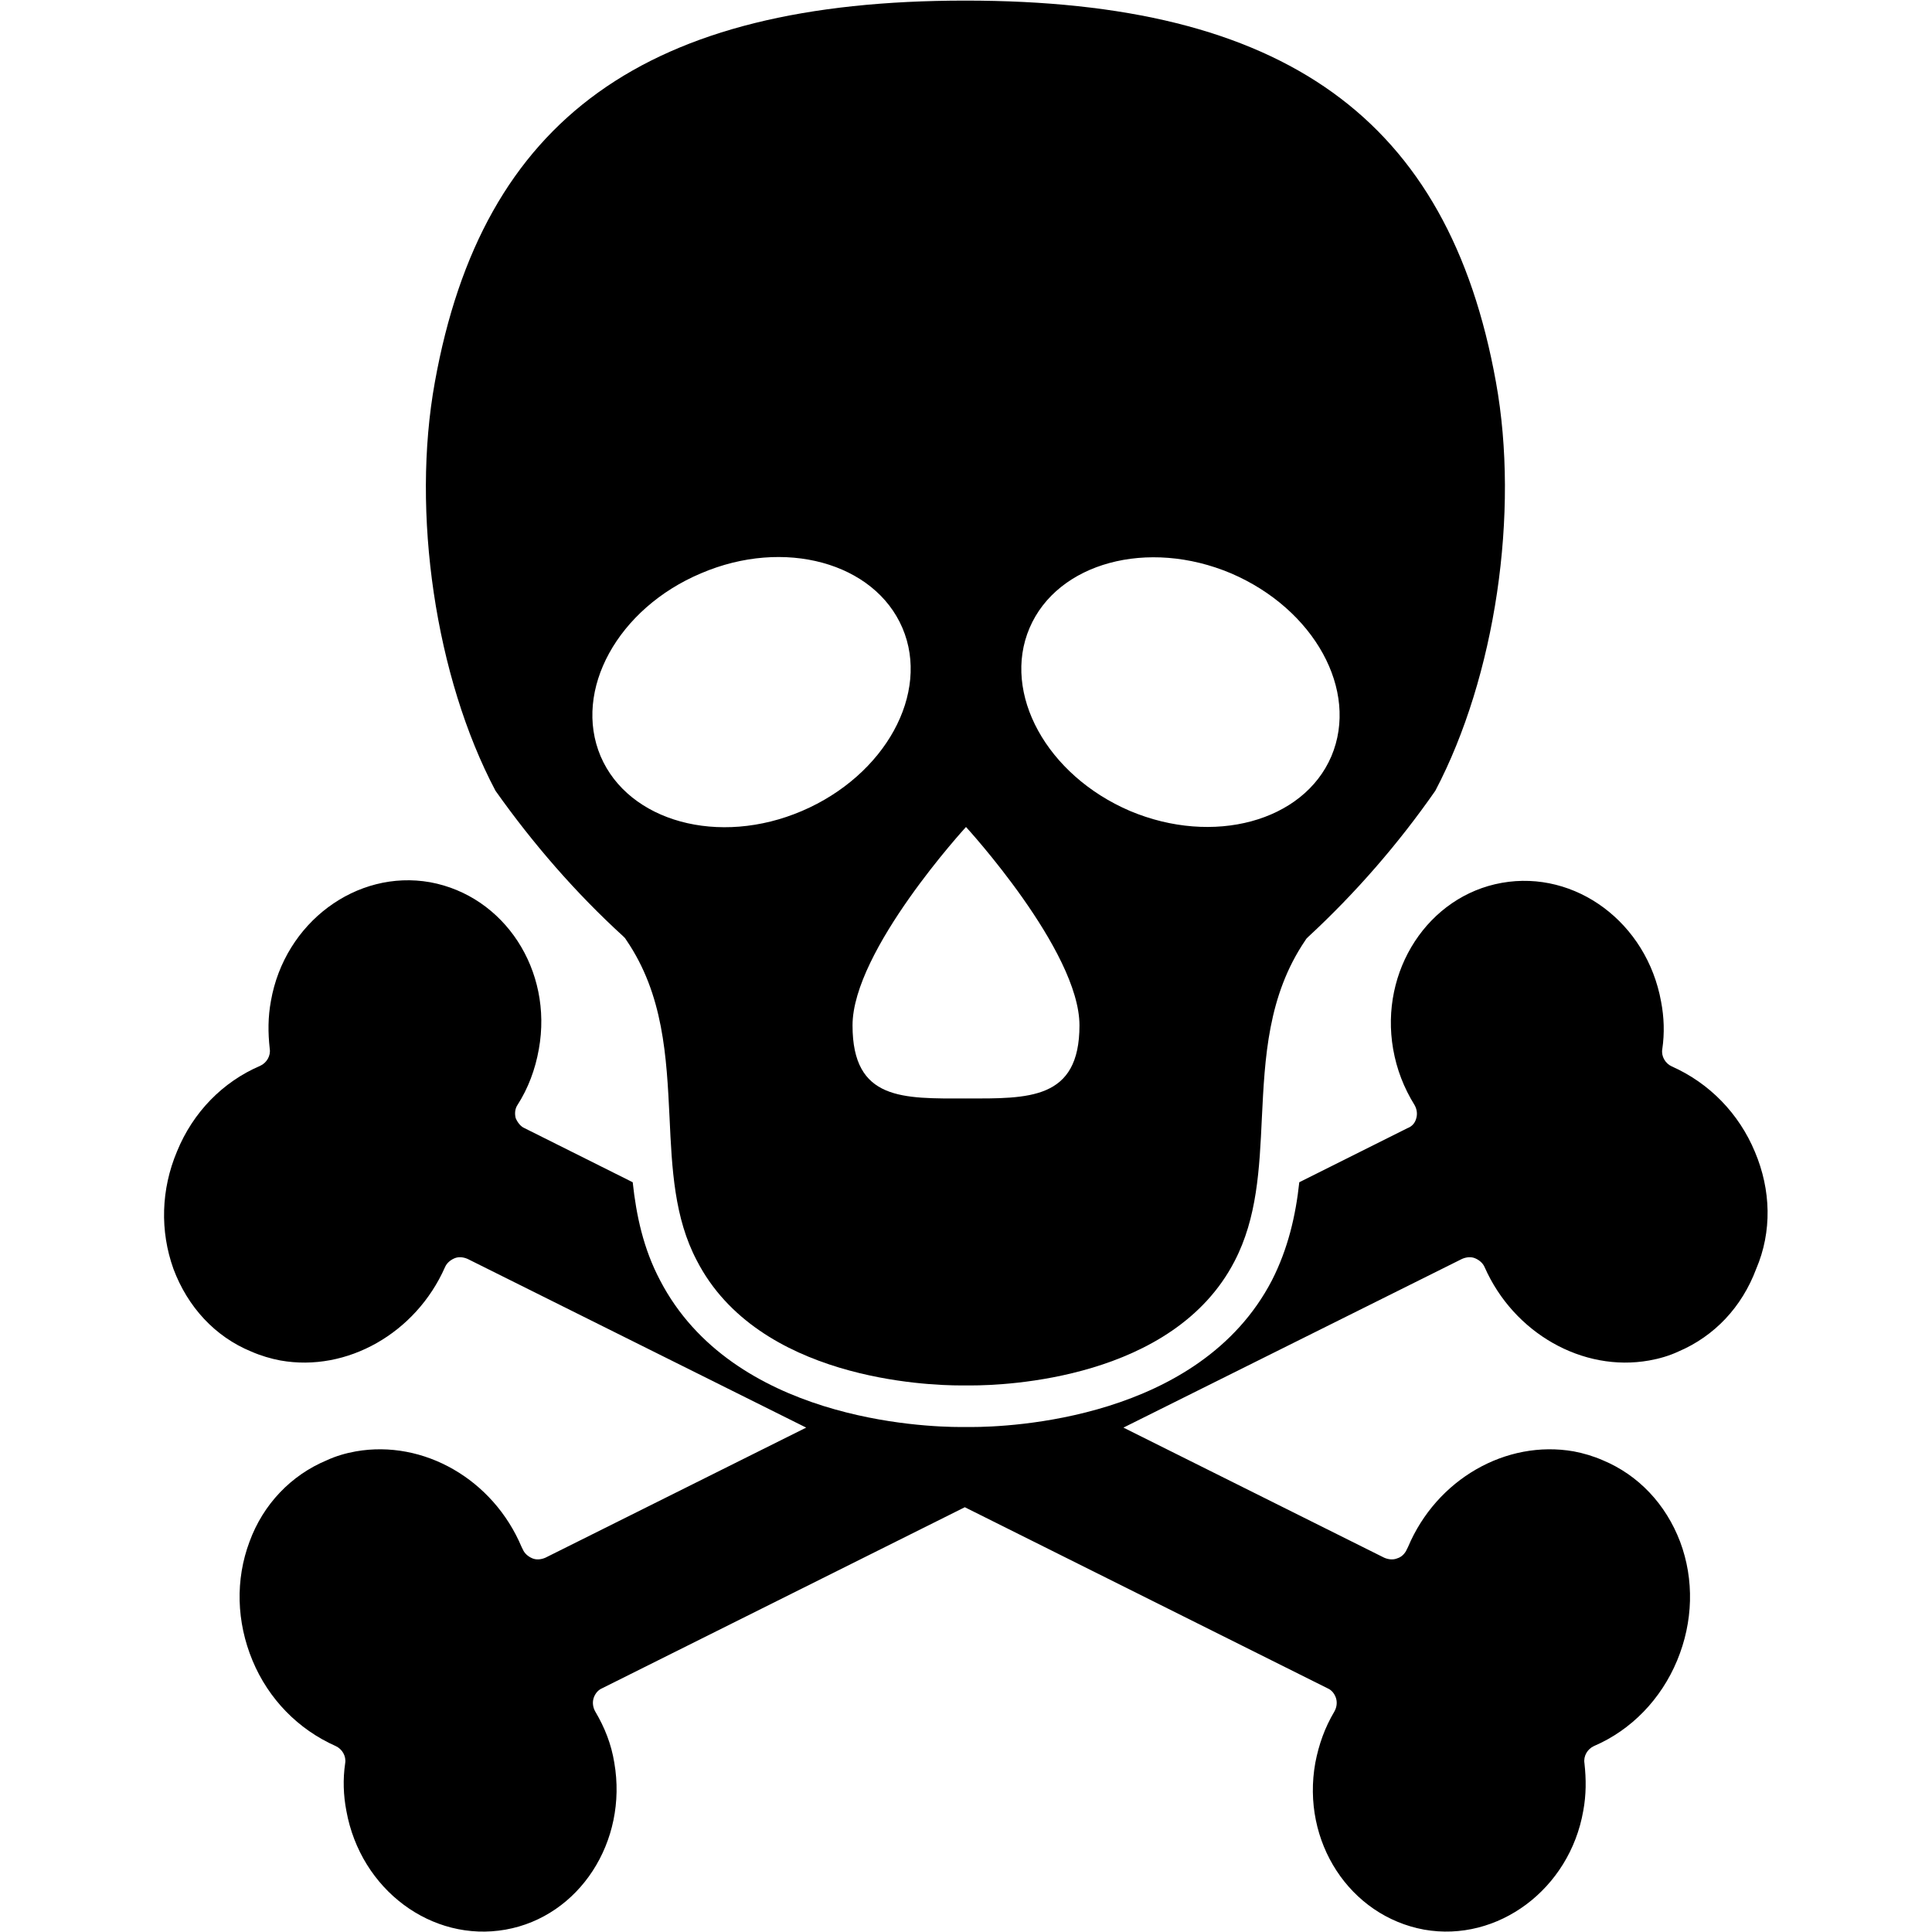
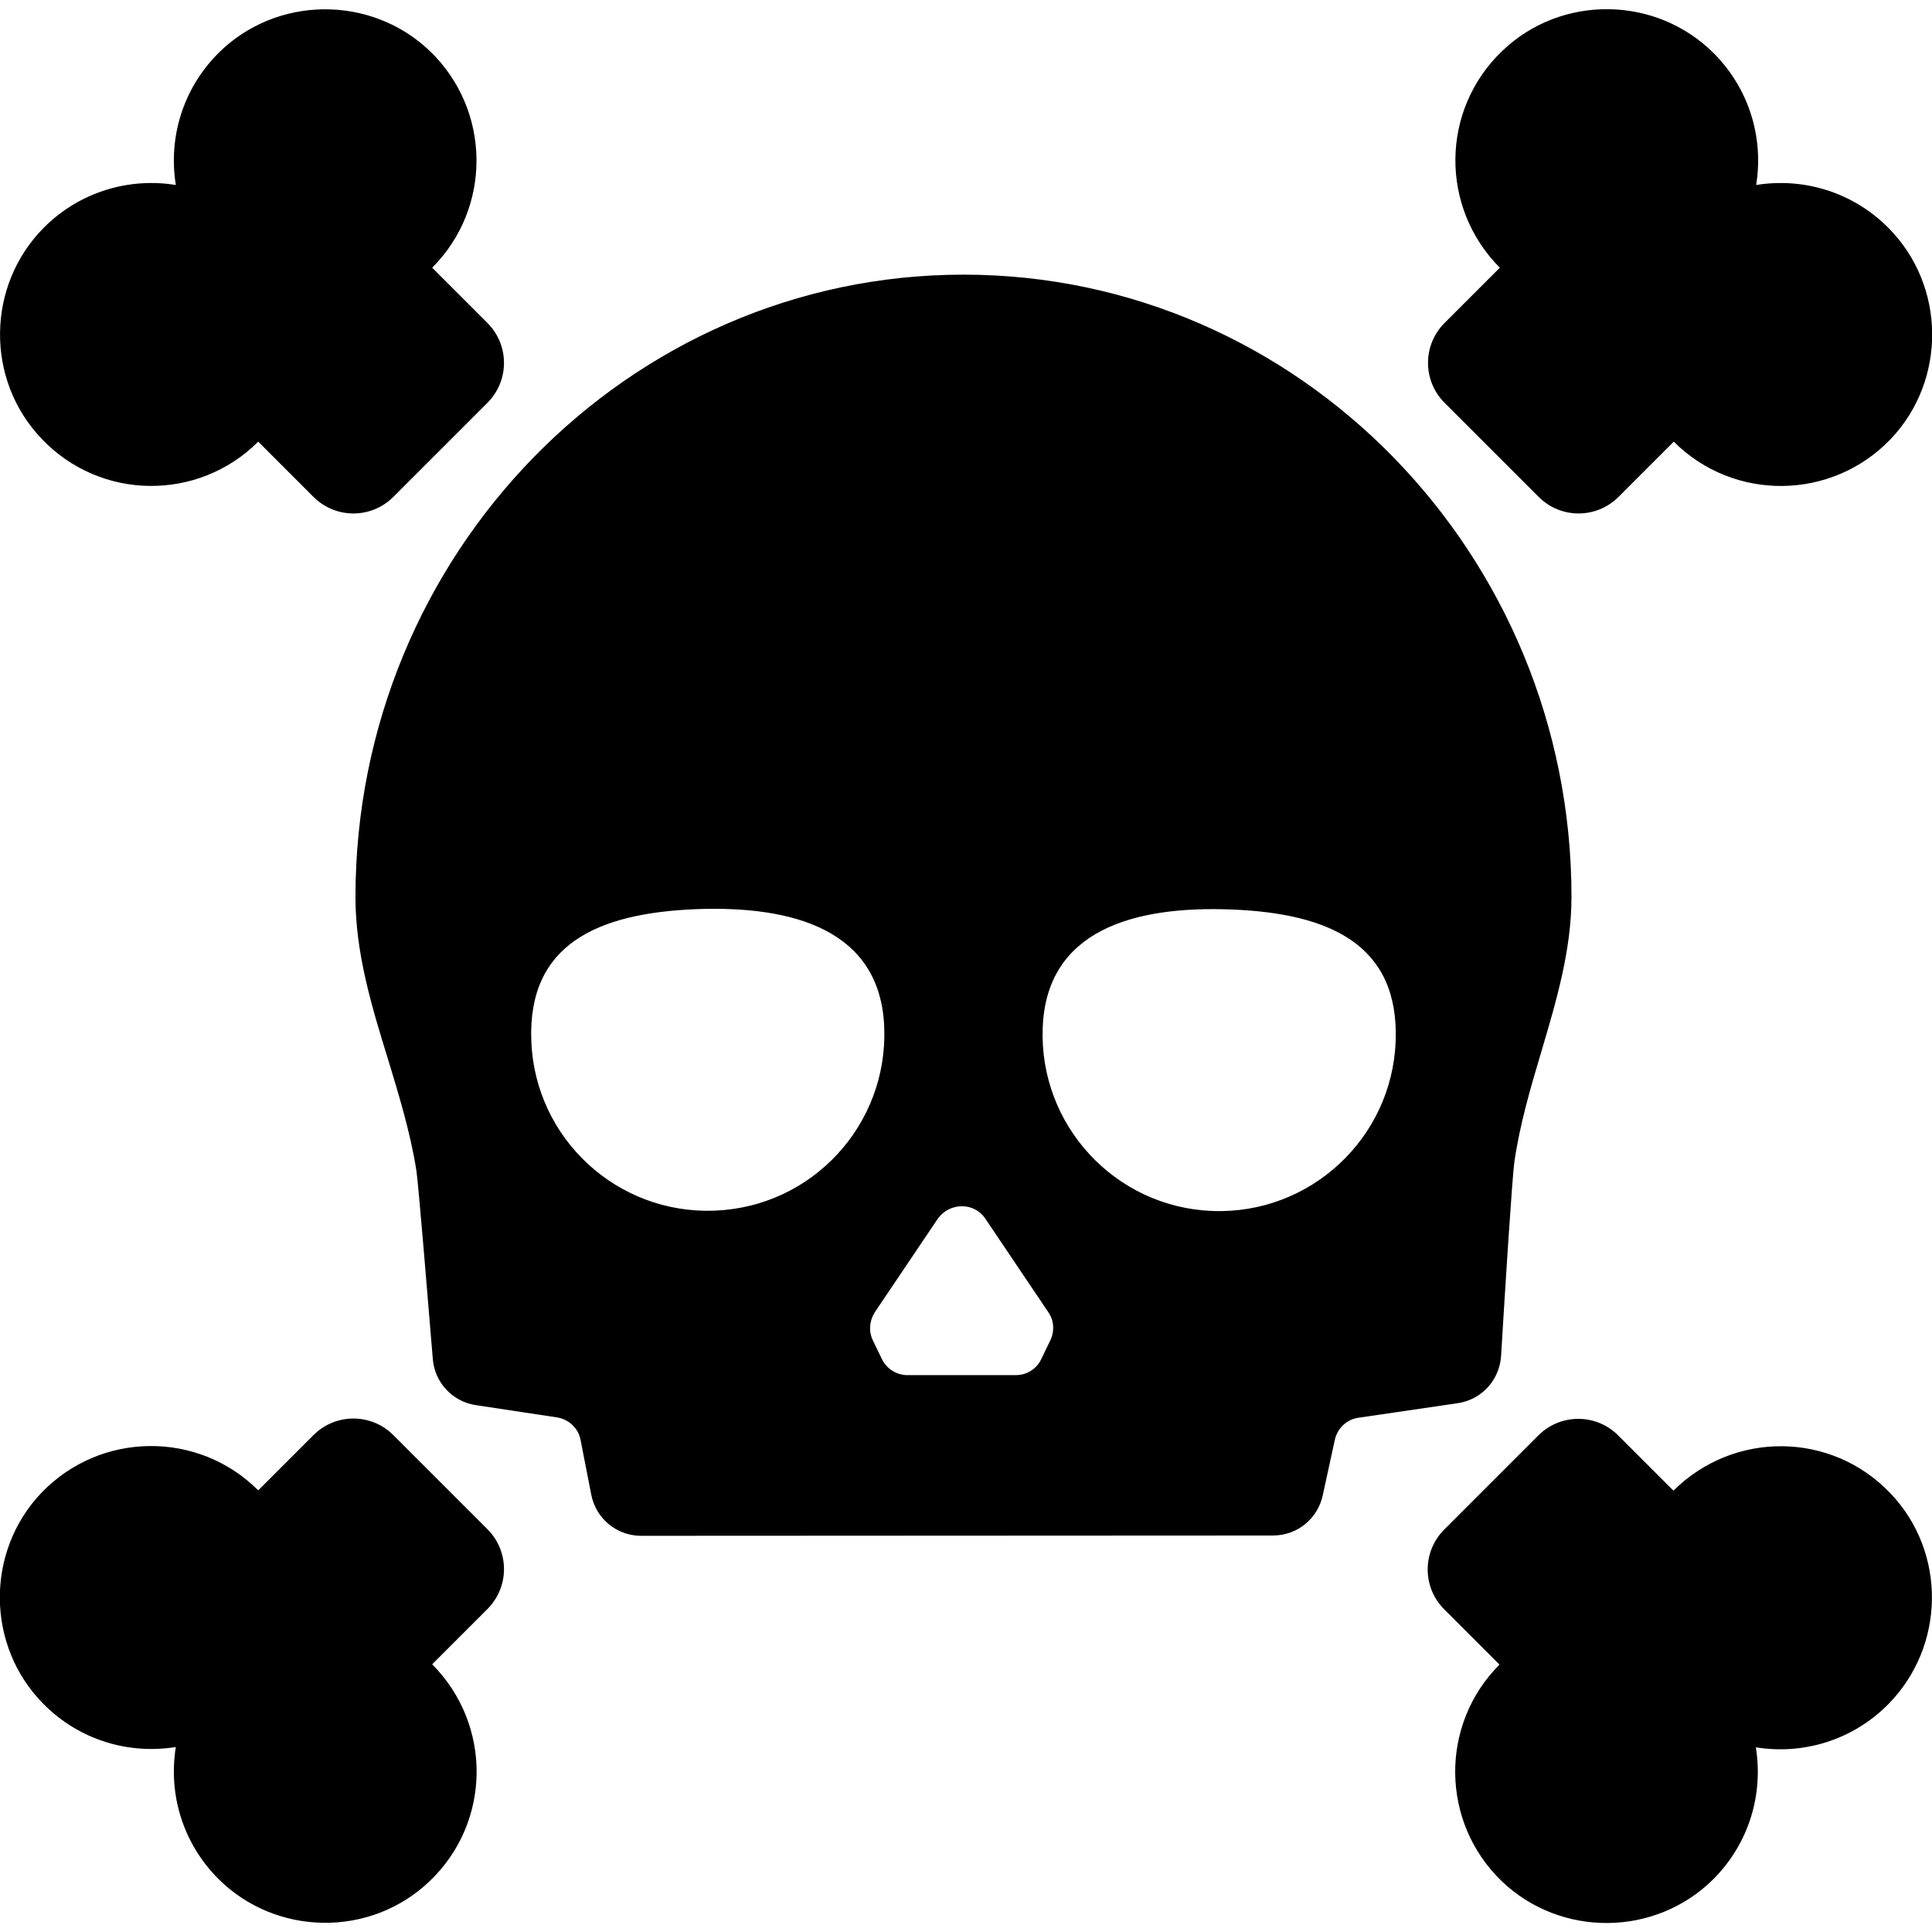
- <svg xmlns="http://www.w3.org/2000/svg" width="325.2" height="325.2" viewBox="-116 118.8 325.2 325.2">
-   <path d="M179.4 312.7c-2.7-6.5-7.7-11.6-14-14.4-1.1-.5-1.8-1.7-1.6-2.9.4-2.7.3-5.4-.2-8-2.4-13.3-14.4-22.2-26.8-20-12.4 2.2-20.6 14.8-18.3 28 .6 3.4 1.8 6.5 3.6 9.4.4.7.5 1.5.3 2.2-.2.8-.7 1.4-1.5 1.7l-18.2 9.1c-.6 5.6-1.9 11.2-4.6 16.5C85.9 357.8 53.8 359 47.5 359h-1.8c-6.3 0-38.4-1.2-50.6-24.7-2.8-5.3-4-10.9-4.6-16.5l-18.2-9.1c-.7-.3-1.2-1-1.5-1.7-.2-.8-.1-1.6.3-2.2 1.8-2.8 3-6 3.6-9.4 2.4-13.3-5.8-25.8-18.3-28.1-12.4-2.2-24.5 6.8-26.8 20-.5 2.7-.5 5.3-.2 8 .2 1.2-.5 2.4-1.6 2.9-6.3 2.7-11.3 7.8-14 14.4-2.7 6.4-2.9 13.4-.6 19.8 2.4 6.4 7 11.4 13.1 13.9 1.6.7 3.3 1.2 4.9 1.5 11.2 2 22.8-4.6 27.7-15.7.3-.7.9-1.2 1.6-1.5.7-.3 1.5-.2 2.2.1l57 28.4-43.9 21.9c-.7.3-1.5.4-2.2.1-.7-.3-1.3-.8-1.6-1.5l-.2-.4c-4.8-11.4-16.5-18.1-27.9-16.1-1.7.3-3.4.8-4.9 1.5-6 2.5-10.7 7.4-13 13.7-2.4 6.4-2.2 13.5.5 20s7.7 11.6 14 14.4c1.1.5 1.8 1.7 1.6 2.9-.4 2.7-.3 5.4.2 8 2.4 13.3 14.4 22.2 26.8 20 12.4-2.2 20.6-14.8 18.3-28.1-.5-3.1-1.6-5.9-3.2-8.6-.4-.7-.5-1.5-.3-2.2.2-.7.7-1.4 1.4-1.7l61.1-30.5 61.1 30.5c.7.3 1.2 1 1.4 1.7.2.7.1 1.5-.3 2.2-1.6 2.7-2.6 5.5-3.2 8.6-2.4 13.3 5.8 25.8 18.3 28.1 12.4 2.2 24.5-6.8 26.8-20 .5-2.7.5-5.3.2-8-.2-1.2.5-2.4 1.6-2.9 6.3-2.7 11.3-7.9 14-14.4 2.7-6.5 2.9-13.6.5-20-2.4-6.3-7-11.2-13-13.7-1.6-.7-3.3-1.2-4.9-1.5-11.4-2-23.1 4.7-27.9 16.1l-.2.4c-.3.7-.9 1.3-1.6 1.5-.7.3-1.5.2-2.2-.1l-43.9-21.9 57-28.4c.7-.3 1.5-.4 2.2-.1.7.3 1.3.8 1.6 1.5 4.9 11.1 16.5 17.7 27.7 15.7 1.7-.3 3.4-.8 4.9-1.5 6.1-2.6 10.7-7.5 13.1-13.9 2.7-6.3 2.5-13.3-.2-19.7z" />
-   <path d="M-11.1 276.4l.3.3.2.3c6.3 9.2 6.8 19.7 7.3 29.9.4 8.7.8 16.9 4.6 24.1 10.3 20 38.8 21 44.4 21h1.8c5.6 0 34-1 44.3-20.9 3.8-7.3 4.2-15.5 4.6-24.1.5-10.2 1-20.6 7.3-29.9l.2-.3.3-.3c8-7.4 15.2-15.7 21.4-24.6 10.1-19.2 14.2-46.8 10.2-68.8-8-44.4-35.6-64.2-89.3-64.2s-81.3 19.8-89.3 64.2c-4 22 .1 49.7 10.2 68.8 6.3 8.9 13.5 17.2 21.5 24.5zm68.4-51.9c4.7-11 19.9-15.1 33.9-9.2 14 6 21.6 19.7 16.9 30.8-4.7 11-19.9 15.1-33.9 9.2-14-6-21.6-19.8-16.9-30.8zm8.4 66.9c0 12.6-8.6 12.3-19.1 12.3-10.6 0-19.1.4-19.1-12.3 0-12.6 19.1-33.4 19.1-33.4s19.1 20.8 19.1 33.4zM2 215.3c14-6 29.2-1.8 33.9 9.2 4.7 11-2.9 24.8-16.9 30.8-14 6-29.2 1.8-33.9-9.2C-19.6 235-12 221.2 2 215.3z" />
+ <svg xmlns="http://www.w3.org/2000/svg" width="612" height="612" viewBox="26 -26 612 612">
+   <path fill="#000" d="M148.9 309.5c3.5 11.5 7.1 23.3 9 35.3.7 4.9 3.6 40.3 5.2 59.7.6 7.5 6.3 13.5 13.6 14.6l25.8 3.9c3.7.6 6.7 3.4 7.4 7.1l3.4 17.4c1.5 7.6 8.1 13 15.8 13l200.2-.1c7.6 0 14.1-5.3 15.7-12.7l3.9-17.9c.9-3.5 3.8-6.2 7.4-6.7l31.4-4.6c7.6-1.1 13.3-7.3 13.8-15 1.2-20 3.5-56.4 4.2-61.4 1.7-11.8 5.1-23.4 8.5-34.8 4.7-15.9 9.6-32.2 9.6-49.2C523.8 149.4 437.4 61 331.2 61s-192.6 88.5-192.6 197.2c0 17.8 5.2 34.8 10.3 51.3zm207.4-10c1.2-30.9 28.9-38.6 59.8-37.4 30.9 1.2 53.2 11 52 41.8s-27.2 54.9-58.1 53.7c-30.9-1.2-54.9-27.3-53.7-58.1zM338.1 360l20 29.7c1.8 2.6 2 6 .6 8.9l-2.9 6c-1.5 3.1-4.6 5-8 5h-34.4c-3.4 0-6.5-2-8-5l-2.9-6c-1.4-2.9-1.1-6.2.6-8.9l20-29.7c3.8-5.2 11.5-5.2 15 0zm-91.8-98c30.9-1.2 58.6 6.5 59.8 37.4 1.2 30.9-22.8 56.9-53.7 58.1s-56.9-22.8-58.1-53.7c-1.2-30.8 21.1-40.5 52-41.8zM582.3 32.6c2.4-14.8-2.1-30.4-13.5-41.8-18.3-18.2-48.2-18.6-66.9-.7-19.6 18.7-19.8 49.6-.8 68.7l-17.5 17.5c-7 7-7 18.3 0 25.3l29.8 29.8c7 7 18.3 7 25.3 0l17.5-17.5c19 19 50 18.7 68.7-.8 17.8-18.7 17.5-48.6-.7-66.9-11.4-11.5-27.1-16-41.9-13.6zM107.8 113.9l17.5 17.5c7 7 18.3 7 25.3 0l29.8-29.8c7-7 7-18.3 0-25.3l-17.5-17.5c19-19 18.7-50-.8-68.7-18.7-17.8-48.6-17.5-66.9.7-11.4 11.4-15.9 27-13.5 41.8-14.8-2.4-30.4 2.1-41.8 13.5-18.2 18.3-18.6 48.2-.7 66.9 18.6 19.6 49.6 19.9 68.6.9zM624.8 447c-18.7-19.6-49.6-19.8-68.7-.8l-17.5-17.5c-7-7-18.3-7-25.3 0l-29.8 29.8c-7 7-7 18.3 0 25.3l17.5 17.5c-19 19-18.7 50 .8 68.7 18.7 17.8 48.6 17.5 66.9-.7 11.4-11.4 15.9-27 13.5-41.8 14.8 2.4 30.4-2.1 41.8-13.5 18.3-18.4 18.7-48.3.8-67zM81.7 527.4c-2.4 14.8 2.1 30.4 13.5 41.8 18.3 18.2 48.2 18.6 66.9.7 19.6-18.7 19.8-49.6.8-68.7l17.5-17.5c7-7 7-18.3 0-25.3l-29.8-29.8c-7-7-18.3-7-25.3 0l-17.5 17.5c-19-19-50-18.7-68.7.8-17.8 18.7-17.5 48.6.7 66.9 11.4 11.5 27.1 16 41.9 13.6z" />
</svg>
